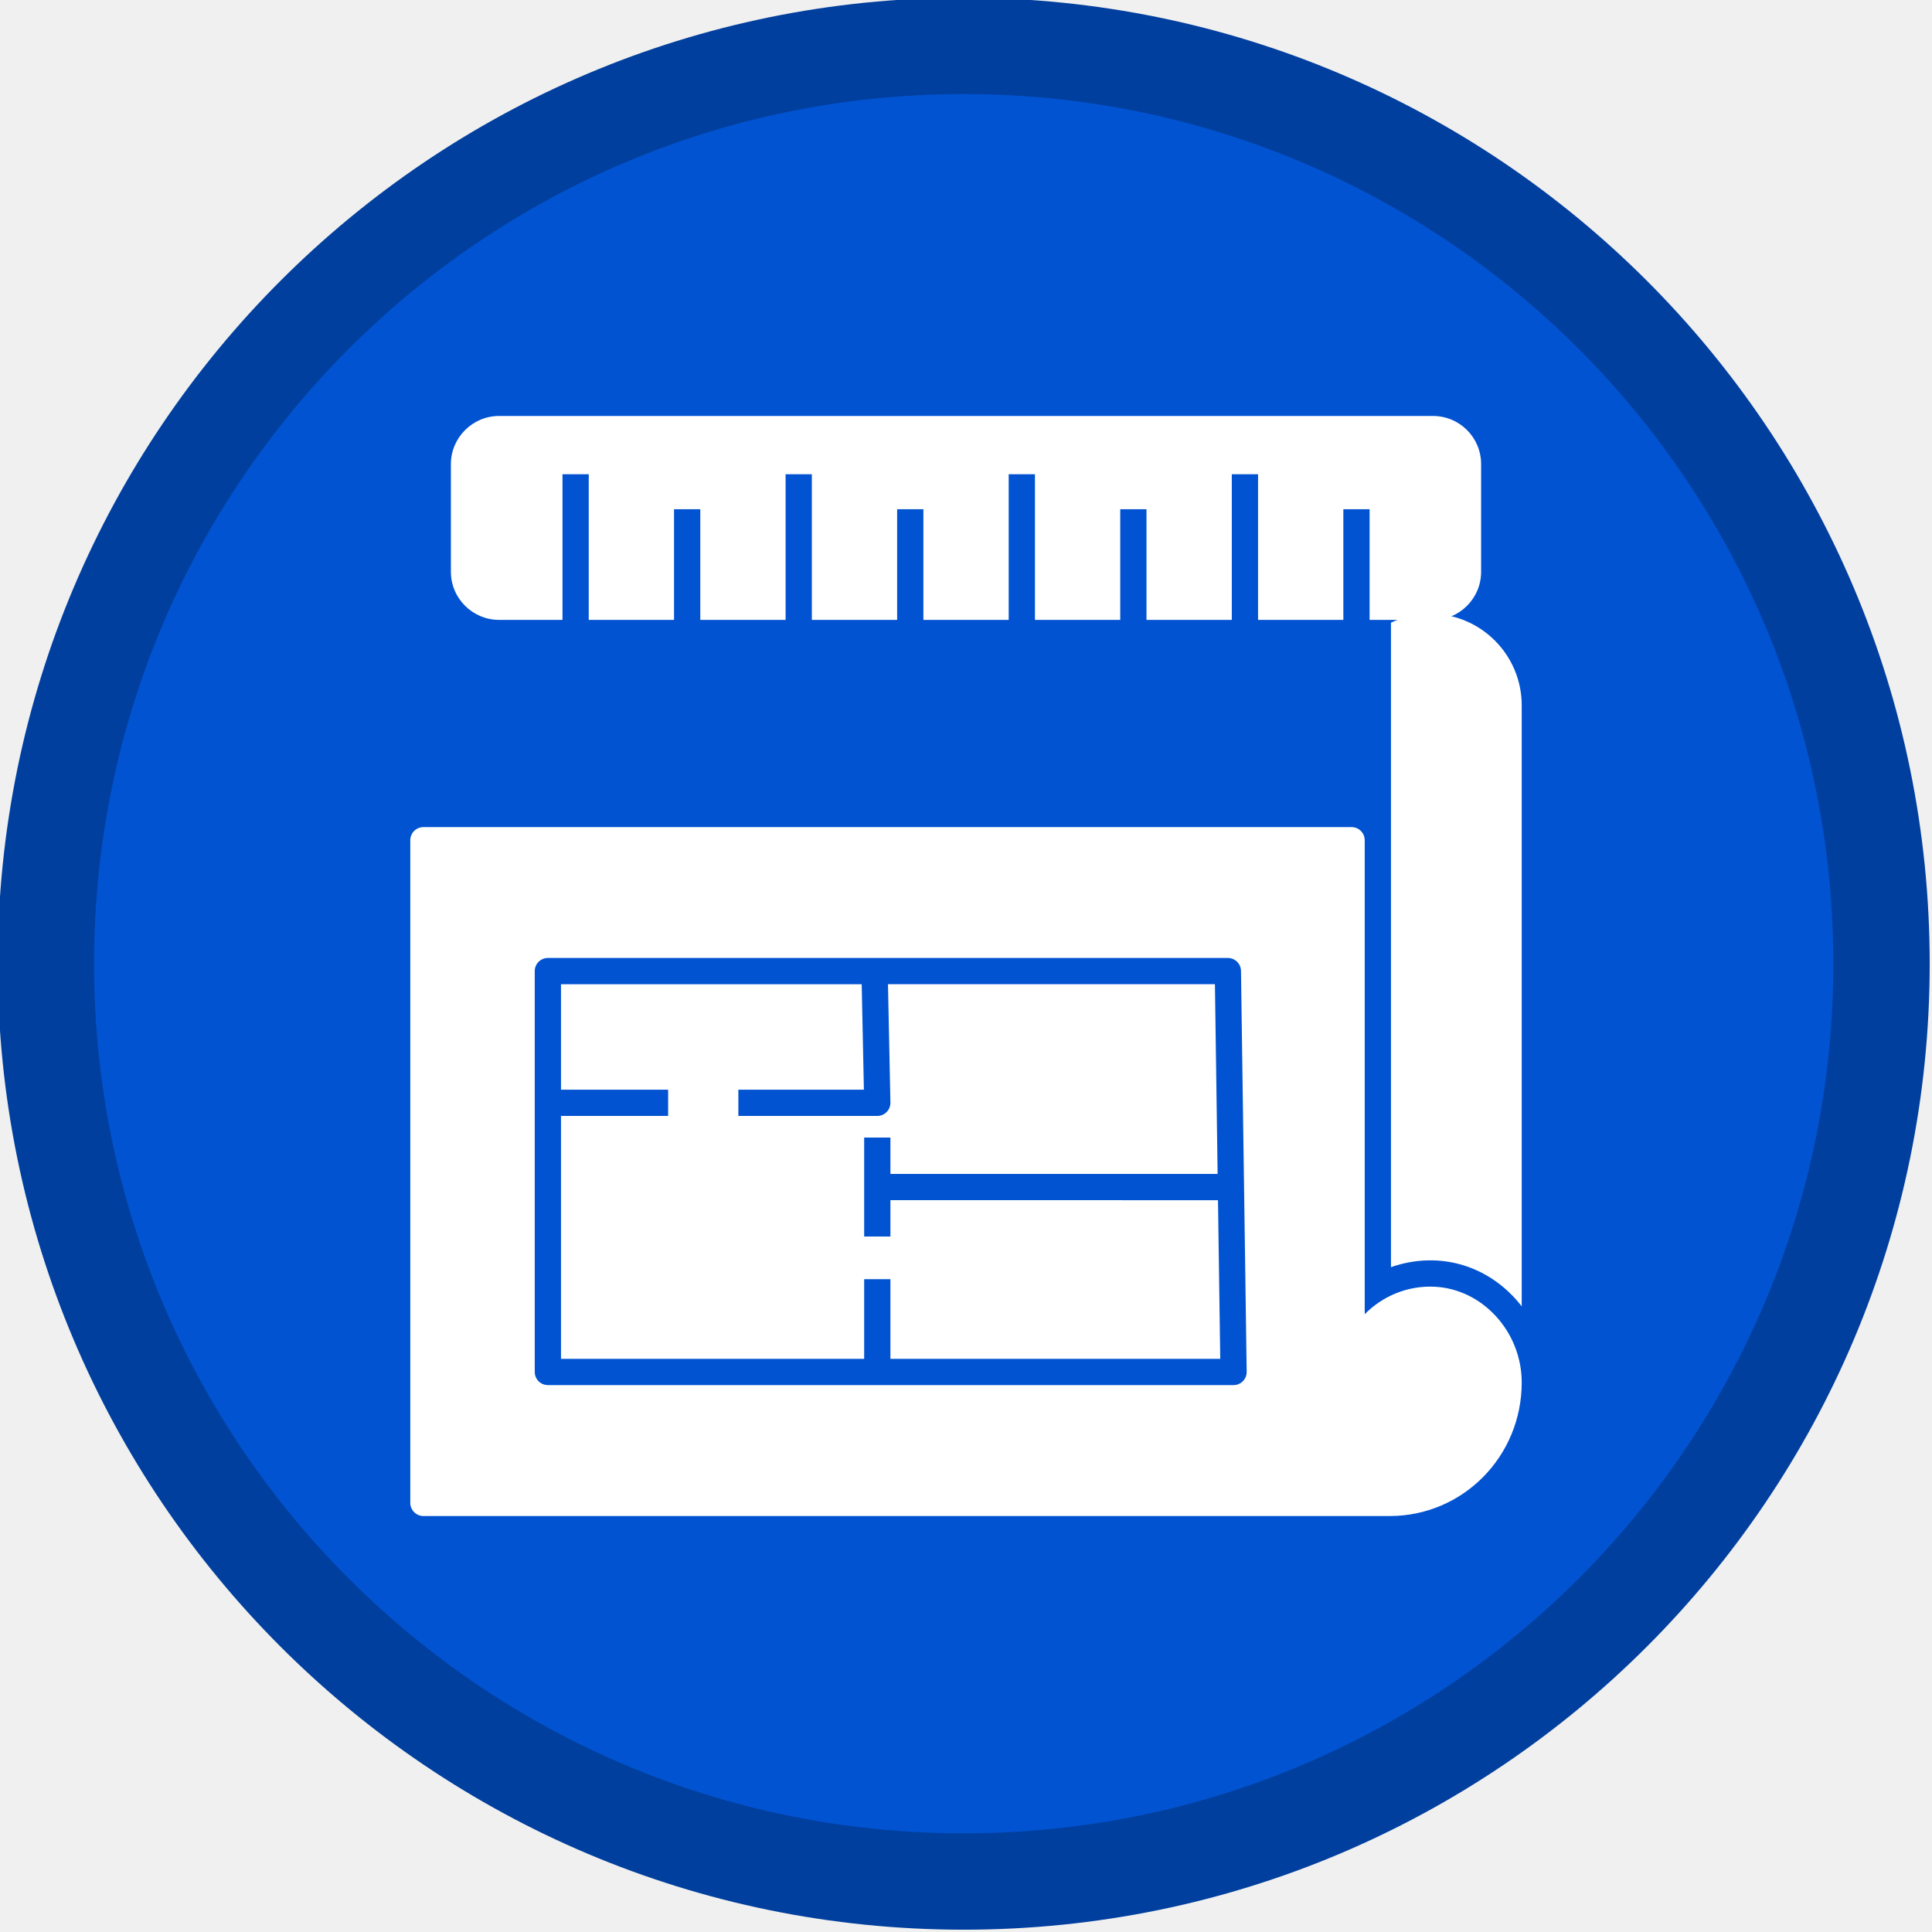
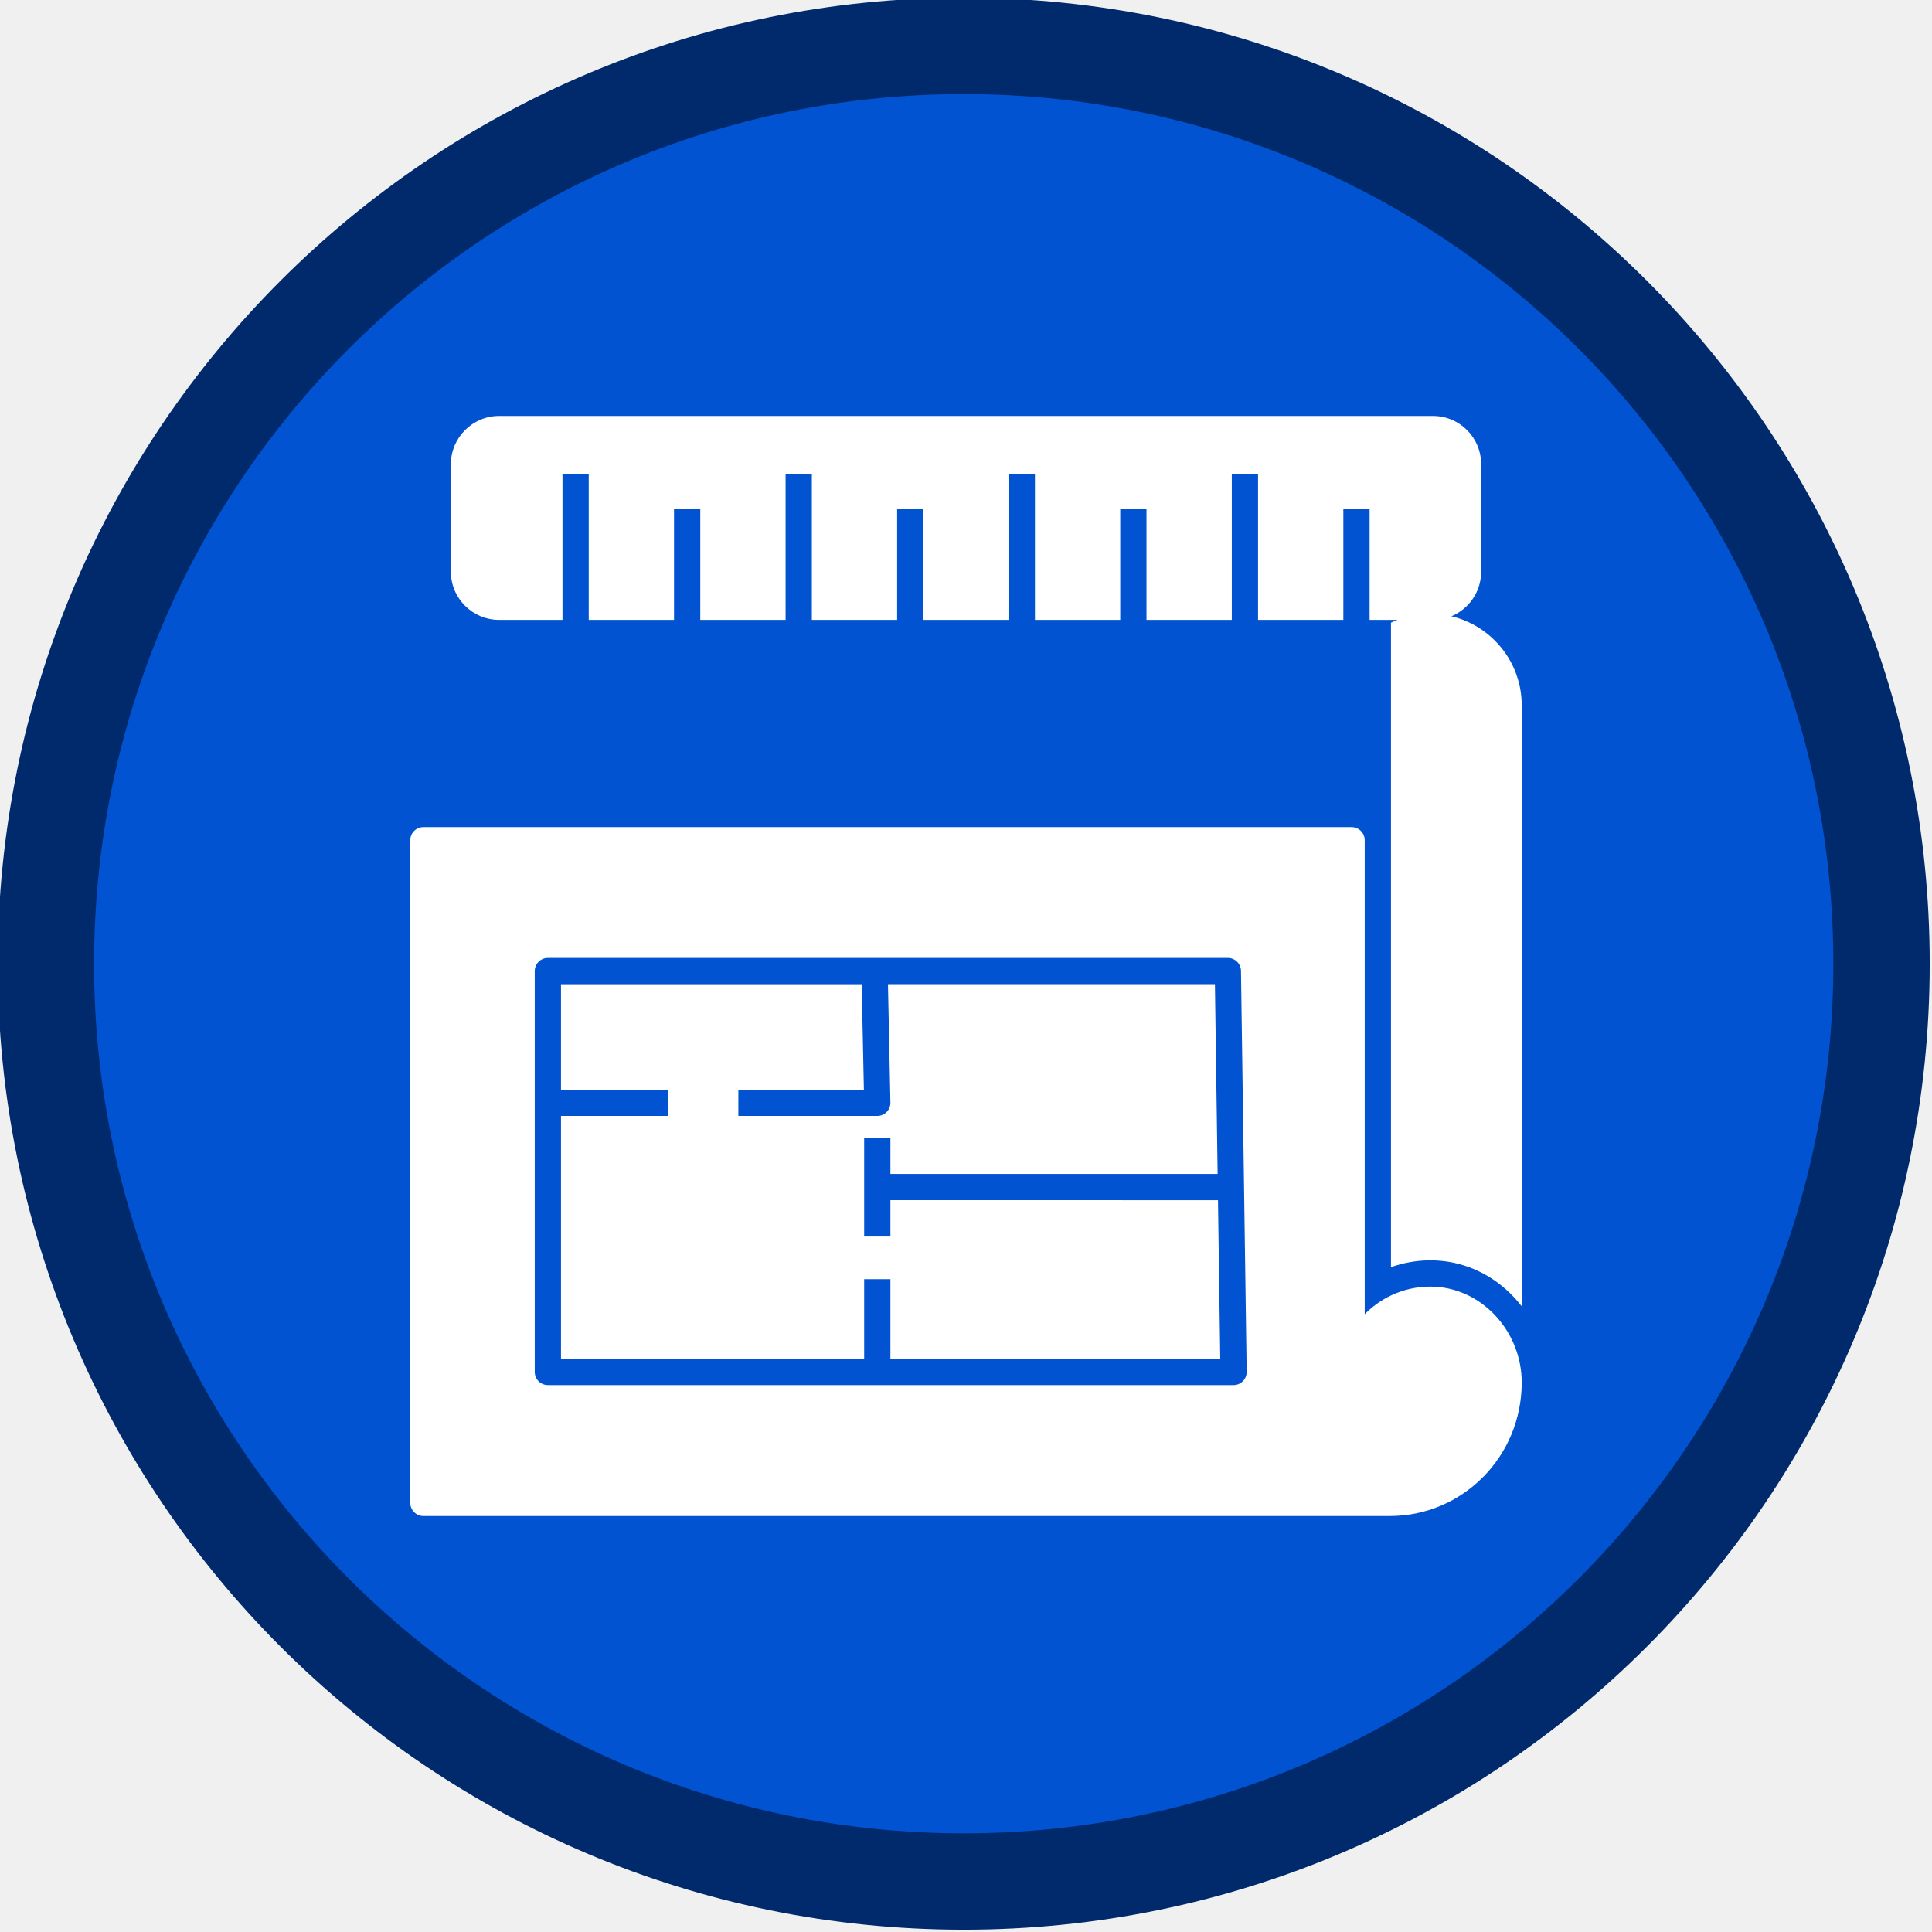
<svg xmlns="http://www.w3.org/2000/svg" width="3000" height="3000" viewBox="0 0 793.75 793.75" version="1.1" id="svg8">
  <defs id="defs2" />
  <g id="layer1">
-     <ellipse style="fill:#0153d1;fill-opacity:1;fill-rule:evenodd;stroke:#013f9e;stroke-width:39.593;stroke-miterlimit:4;stroke-dasharray:none;stroke-opacity:1" id="path10" cx="395.93" cy="395.93" rx="377.078" ry="377.078" />
+     <ellipse style="fill:#0153d1;fill-opacity:1;fill-rule:evenodd;stroke:#002a6c;stroke-width:39.593;stroke-miterlimit:4;stroke-dasharray:none;stroke-opacity:1" id="path10" cx="395.93" cy="395.93" rx="377.078" ry="377.078" />
    <g transform="matrix(7.19099,0,0,7.19099,155.9768,155.9768)" id="g1077" style="fill:#ffffff;fill-opacity:1">
      <g style="fill:#ffffff;fill-opacity:1" id="g1059">
        <path style="fill:#ffffff;fill-opacity:1" d="M 60.18,2.075 H 6.82 c -1.51,0 -2.75,1.24 -2.75,2.75 v 6.15 c 0,1.52 1.24,2.75 2.75,2.75 H 10.446 V 5.404 h 1.5 v 8.322 h 4.873 V 7.403 h 1.5 v 6.323 h 4.874 V 5.403 h 1.5 v 8.323 h 4.873 V 7.403 h 1.5 v 6.323 h 4.873 V 5.403 h 1.5 v 8.323 h 4.873 V 7.403 h 1.5 v 6.323 h 4.874 V 5.403 h 1.5 v 8.323 h 4.873 V 7.403 h 1.5 v 6.323 h 3.621 c 1.52,0 2.75,-1.23 2.75,-2.75 V 4.825 c 0,-1.52 -1.23,-2.75 -2.75,-2.75 z" id="path1045" />
        <g style="fill:#ffffff;fill-opacity:1" id="g1051">
          <g style="fill:#ffffff;fill-opacity:1" id="g1049">
            <path style="fill:#ffffff;fill-opacity:1" d="m 65.25,18.605 v 34.34 c -1.777,-2.294 -4.645,-3.221 -7.47,-2.24 V 13.885 c 0.68,-0.33 1.43,-0.51 2.24,-0.51 2.89,0 5.23,2.35 5.23,5.23 z" id="path1047" />
          </g>
        </g>
        <g style="fill:#ffffff;fill-opacity:1" id="g1057">
          <path style="fill:#ffffff;fill-opacity:1" d="m 29.182,46.879 v 2.078 h -1.5 v -5.656 h 1.5 v 2.078 H 47.876 L 47.722,34.54 h -18.68 l 0.14,6.761 c 0.004,0.201 -0.073,0.396 -0.214,0.54 -0.142,0.145 -0.335,0.226 -0.536,0.226 h -7.938 v -1.5 h 7.172 l -0.125,-6.026 H 10.361 v 6.026 h 6.121 v 1.5 H 10.361 v 13.877 h 17.321 v -4.55 h 1.5 v 4.55 h 18.844 l -0.129,-9.064 z" id="path1053" />
          <path style="fill:#ffffff;fill-opacity:1" d="m 60.29,51.825 c -1.56,-0.08 -3,0.54 -4.01,1.57 V 26.315 c 0,-0.42 -0.34,-0.75 -0.75,-0.75 H 2.5 c -0.41,0 -0.75,0.33 -0.75,0.75 v 37.86 c 0,0.41 0.34,0.75 0.75,0.75 h 55.21 c 4.16,0 7.54,-3.39 7.54,-7.63 0,-2.88 -2.22,-5.33 -4.96,-5.47 z M 49.321,57.22 c -0.141,0.144 -0.333,0.224 -0.534,0.224 H 9.611 c -0.414,0 -0.75,-0.336 -0.75,-0.75 0,-4.841 0,-17.809 0,-22.903 0,-0.414 0.336,-0.75 0.75,-0.75 H 28.276 48.461 c 0.41,0 0.744,0.329 0.75,0.739 l 0.325,22.903 c 0.003,0.201 -0.075,0.395 -0.216,0.537 z" id="path1055" />
        </g>
      </g>
    </g>
  </g>
  <g style="display:none" id="layer2">
    <g transform="matrix(8.068637,0,0,8.068637,-6.55687,-7.363734)" id="g987" style="fill:#ffffff;fill-opacity:1">
      <g style="fill:#ffffff;fill-opacity:1" id="g966">
        <path style="fill:#ffffff;fill-opacity:1" d="m 24.6,50 v 1.5 c 0,2.3 1.9,4.3 4.3,4.3 2.4,0 4.3,-1.9 4.3,-4.3 V 50 c 0,-1.1 0.9,-2 2,-2 H 48 v -8 c 0,-1.1 0.9,-2 2,-2 h 1.5 c 2.3,0 4.3,-1.9 4.3,-4.3 0,-2.3 -1.9,-4.3 -4.3,-4.3 H 50 c -1.1,0 -2,-0.9 -2,-2 V 13.7 C 29.5,14.7 14.7,29.5 13.7,48 h 8.9 c 1.1,0 2,0.9 2,2 z" id="path958" />
        <path style="fill:#ffffff;fill-opacity:1" d="m 59.8,33.8 c 0,4.4 -3.4,8 -7.8,8.2 v 6 h 6 c 0.3,-4.3 3.9,-7.8 8.2,-7.8 4.3,0 8,3.4 8.2,7.8 H 86.2 C 85.2,29.5 70.4,14.7 51.9,13.7 v 11.8 c 4.4,0.3 7.9,3.9 7.9,8.3 z" id="path960" />
        <path style="fill:#ffffff;fill-opacity:1" d="m 70.5,50 v -1.5 c 0,-2.3 -1.9,-4.3 -4.3,-4.3 -2.4,0 -4.3,1.9 -4.3,4.3 V 50 c 0,1.1 -0.9,2 -2,2 h -8 v 7 c 0,1.1 -0.9,2 -2,2 h -1.5 c -2.4,0 -4.3,1.9 -4.3,4.3 0,2.3 1.9,4.3 4.3,4.3 H 50 c 1.1,0 2,0.9 2,2 v 13.9 c 0,0.3 -0.1,0.7 -0.3,1 C 70.4,85.5 85.3,70.6 86.3,52 H 72.5 c -1.1,0 -2,-0.9 -2,-2 z" id="path962" />
        <path style="fill:#ffffff;fill-opacity:1" d="m 48,73.5 c -4.3,-0.3 -7.8,-3.9 -7.8,-8.2 0,-4.3 3.4,-8 7.8,-8.2 v -5 H 37.1 c -0.3,4.3 -3.9,7.8 -8.2,7.8 -4.3,0 -8,-3.4 -8.2,-7.8 h -6.9 c 1,18.6 16,33.5 34.6,34.3 -0.2,-0.3 -0.3,-0.6 -0.3,-1 V 73.5 Z" id="path964" />
      </g>
      <g style="fill:#ffffff;fill-opacity:1" id="g970">
        <path style="fill:#ffffff;fill-opacity:1" fill="none" stroke="#000000" stroke-width="4" stroke-linecap="round" stroke-linejoin="round" stroke-miterlimit="10" d="M 50,50" id="path968" />
      </g>
    </g>
  </g>
  <g style="display:inline" id="layer3" />
</svg>
